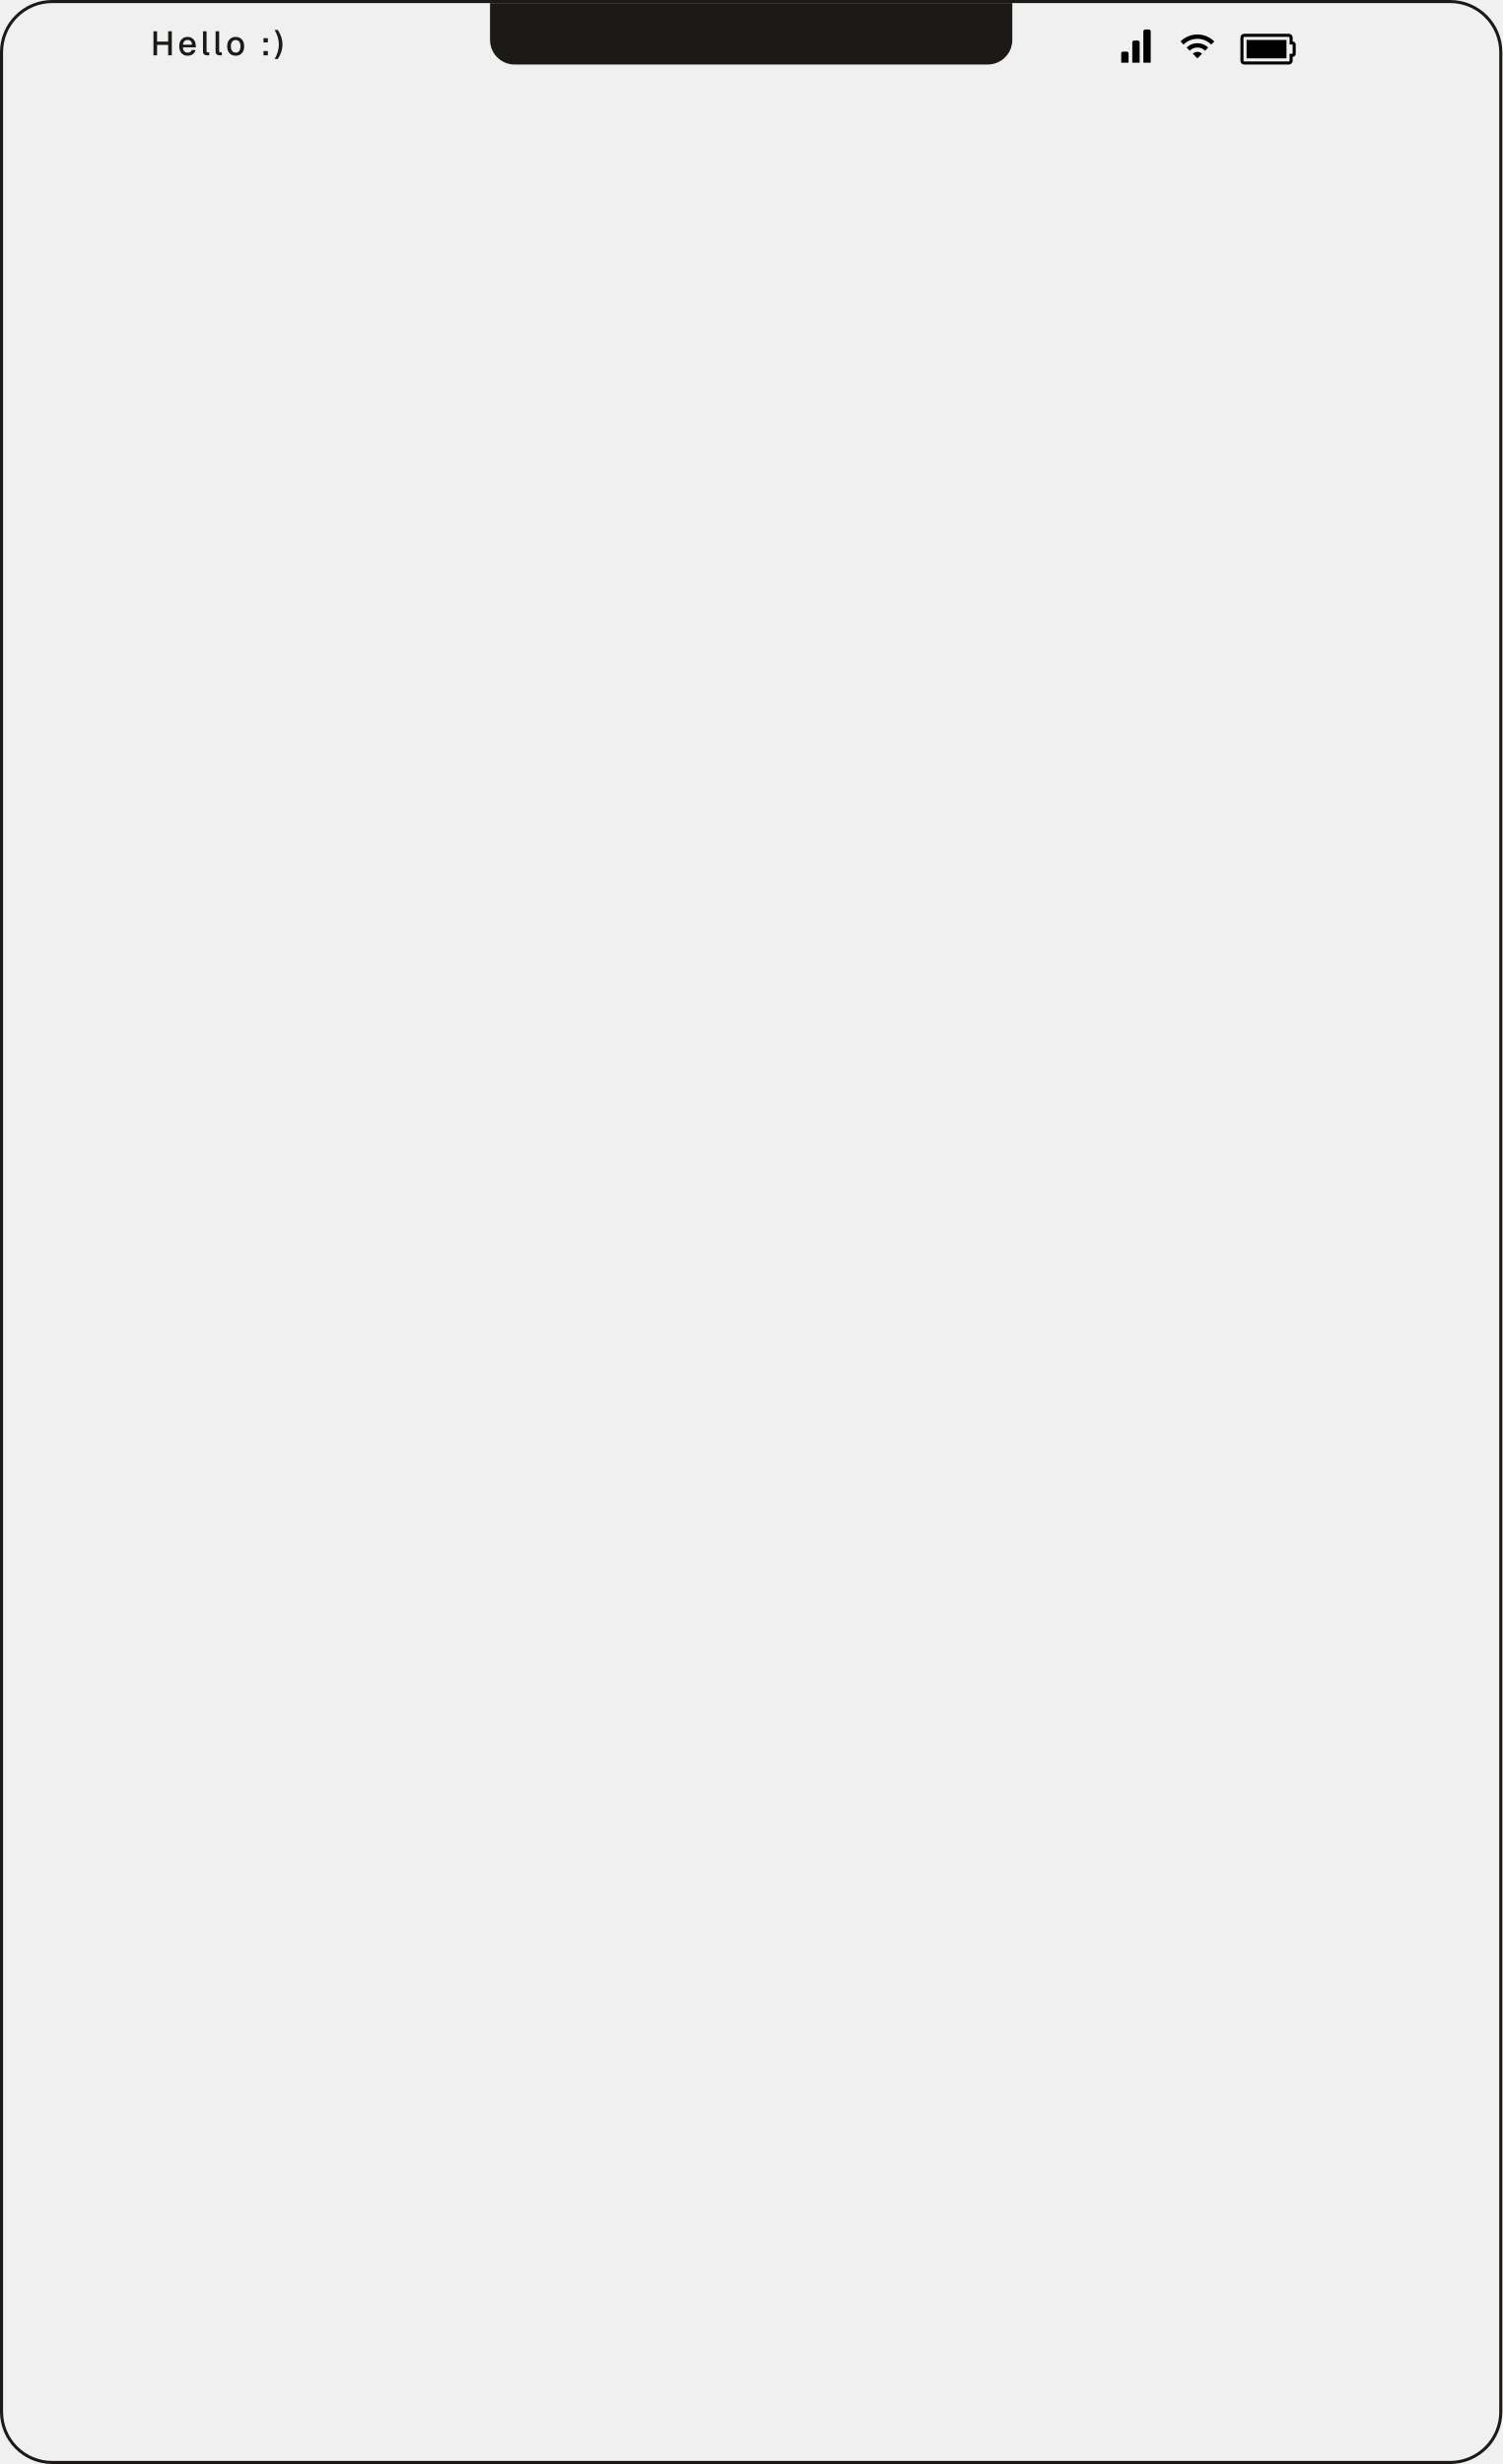
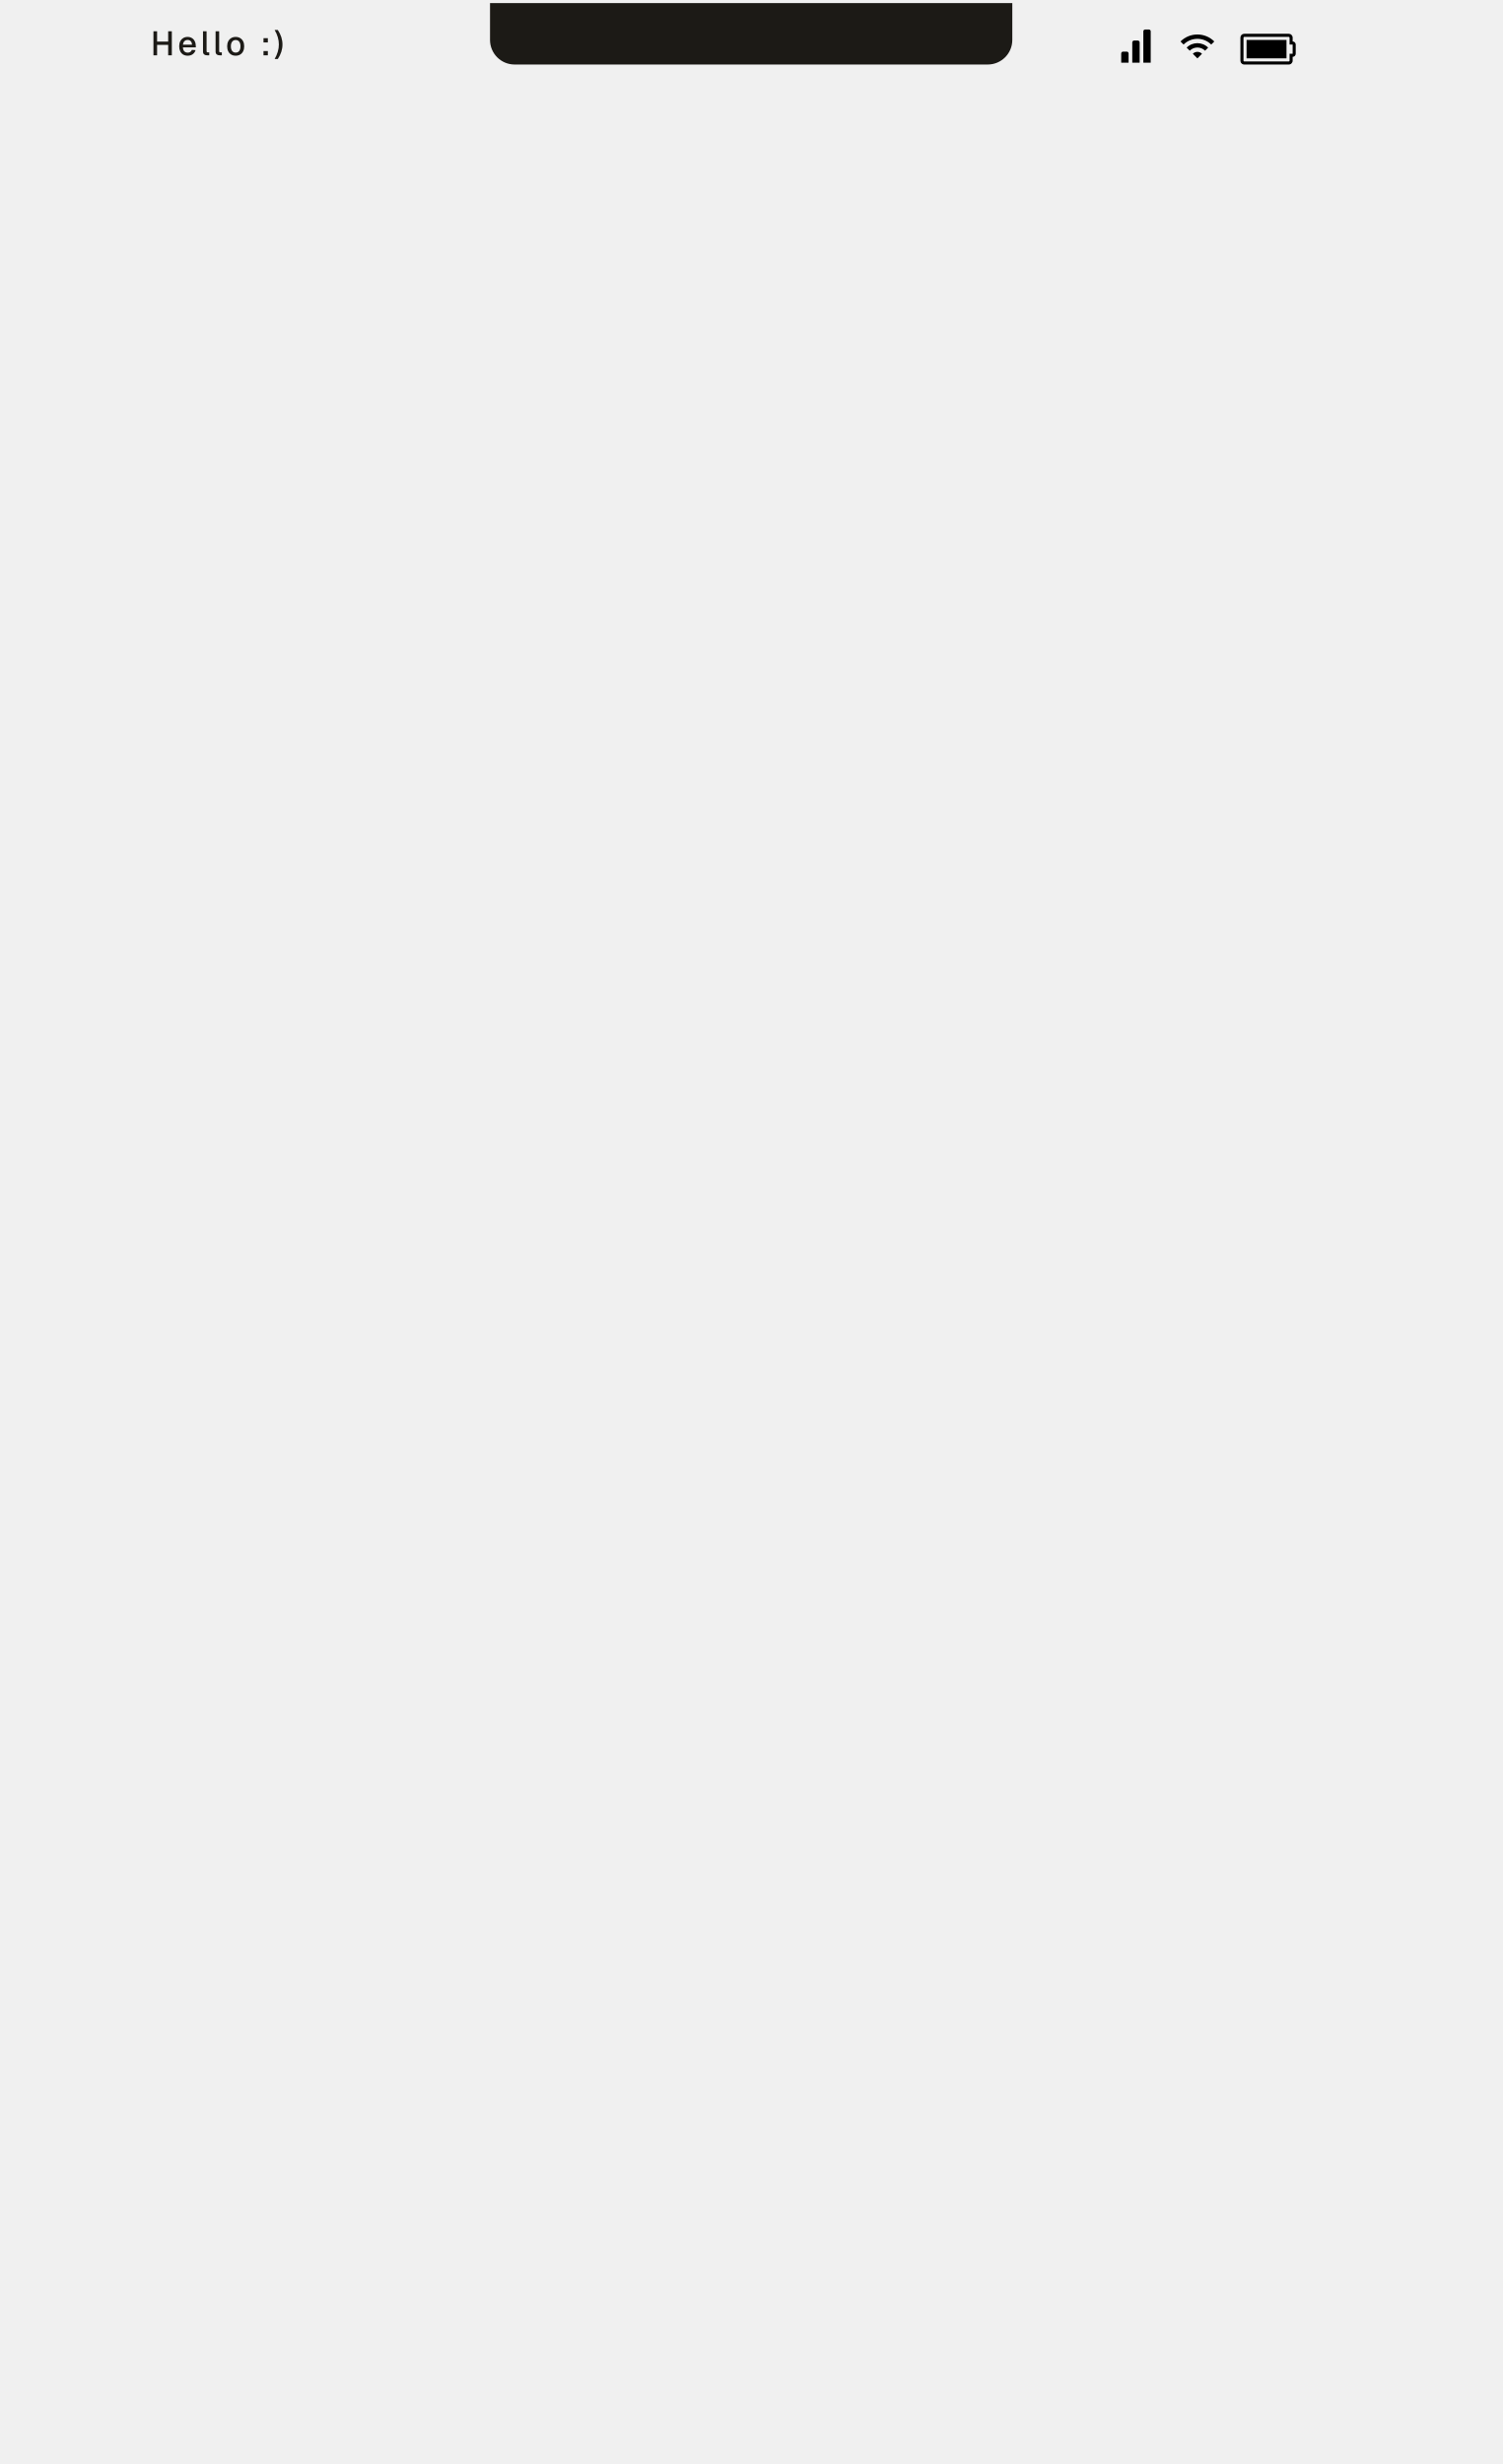
<svg xmlns="http://www.w3.org/2000/svg" width="489" height="802" viewBox="0 0 489 802" fill="none">
-   <rect x="0.5" y="0.5" width="488" height="801" rx="16.5" stroke="#1C1A16" />
  <path d="M49.946 18V10.19H51.134V13.952L50.562 13.534H55.314L54.742 13.952V10.19H55.93V18H54.742V14.194L55.314 14.612H50.562L51.134 14.194V18H49.946ZM61.101 18.132C60.529 18.132 60.034 18.007 59.616 17.758C59.205 17.509 58.886 17.153 58.659 16.691C58.439 16.229 58.329 15.69 58.329 15.074C58.329 14.458 58.439 13.923 58.659 13.468C58.886 13.006 59.205 12.65 59.616 12.401C60.026 12.144 60.51 12.016 61.068 12.016C61.596 12.016 62.061 12.141 62.465 12.39C62.868 12.632 63.18 12.984 63.4 13.446C63.627 13.908 63.741 14.465 63.741 15.118V15.415H59.539C59.568 15.987 59.718 16.416 59.99 16.702C60.268 16.988 60.642 17.131 61.112 17.131C61.456 17.131 61.742 17.05 61.97 16.889C62.197 16.728 62.355 16.511 62.443 16.24L63.653 16.317C63.499 16.86 63.194 17.3 62.74 17.637C62.292 17.967 61.746 18.132 61.101 18.132ZM59.539 14.535H62.509C62.472 14.014 62.322 13.629 62.058 13.38C61.801 13.131 61.471 13.006 61.068 13.006C60.65 13.006 60.305 13.138 60.034 13.402C59.77 13.659 59.605 14.036 59.539 14.535ZM67.352 18C66.97 18 66.662 17.901 66.428 17.703C66.193 17.505 66.076 17.19 66.076 16.757V10.19H67.242V16.647C67.242 16.779 67.275 16.878 67.341 16.944C67.414 17.01 67.517 17.043 67.649 17.043H68.111V18H67.352ZM71.449 18C71.067 18 70.76 17.901 70.525 17.703C70.29 17.505 70.173 17.19 70.173 16.757V10.19H71.339V16.647C71.339 16.779 71.372 16.878 71.438 16.944C71.511 17.01 71.614 17.043 71.746 17.043H72.208V18H71.449ZM76.711 18.132C76.154 18.132 75.666 18.007 75.248 17.758C74.83 17.509 74.507 17.153 74.28 16.691C74.053 16.229 73.939 15.69 73.939 15.074C73.939 14.451 74.053 13.912 74.28 13.457C74.507 13.002 74.83 12.65 75.248 12.401C75.666 12.144 76.154 12.016 76.711 12.016C77.269 12.016 77.756 12.144 78.174 12.401C78.592 12.65 78.915 13.002 79.142 13.457C79.37 13.912 79.483 14.451 79.483 15.074C79.483 15.69 79.37 16.229 79.142 16.691C78.915 17.153 78.592 17.509 78.174 17.758C77.756 18.007 77.269 18.132 76.711 18.132ZM76.711 17.12C77.21 17.12 77.595 16.94 77.866 16.581C78.138 16.214 78.273 15.712 78.273 15.074C78.273 14.436 78.138 13.937 77.866 13.578C77.595 13.211 77.21 13.028 76.711 13.028C76.22 13.028 75.835 13.211 75.556 13.578C75.285 13.937 75.149 14.436 75.149 15.074C75.149 15.712 75.285 16.214 75.556 16.581C75.835 16.94 76.22 17.12 76.711 17.12ZM85.765 18V16.614H87.184V18H85.765ZM85.765 13.809V12.423H87.184V13.809H85.765ZM90.426 19.21H89.392C89.847 18.418 90.188 17.63 90.415 16.845C90.65 16.053 90.767 15.265 90.767 14.48C90.767 12.911 90.309 11.334 89.392 9.75H90.426C91.438 11.283 91.944 12.859 91.944 14.48C91.944 16.093 91.438 17.67 90.426 19.21Z" fill="#1C1A16" />
  <path d="M159.5 1H329.5V13C329.5 17.418 325.918 21 321.5 21H167.5C163.082 21 159.5 17.418 159.5 13V1Z" fill="#1C1A16" />
  <path d="M373.95 9.6H372.75C372.591 9.6 372.438 9.663 372.326 9.776C372.213 9.888 372.15 10.041 372.15 10.2V20.395H374.55V10.2C374.55 10.041 374.487 9.888 374.374 9.776C374.262 9.663 374.109 9.6 373.95 9.6ZM370.35 13.2H369.15C368.991 13.2 368.838 13.263 368.726 13.376C368.613 13.488 368.55 13.641 368.55 13.8V20.395H370.95V13.8C370.95 13.641 370.887 13.488 370.774 13.376C370.662 13.263 370.509 13.2 370.35 13.2ZM366.75 16.8H365.55C365.391 16.8 365.238 16.863 365.126 16.976C365.013 17.088 364.95 17.241 364.95 17.4V20.395H367.35V17.4C367.35 17.241 367.287 17.088 367.174 16.976C367.062 16.863 366.909 16.8 366.75 16.8Z" fill="black" />
  <g clip-path="url(#clip0_164_25587)">
    <path d="M384.25 13.5L385.25 14.5C387.735 12.015 391.765 12.015 394.25 14.5L395.25 13.5C392.215 10.465 387.29 10.465 384.25 13.5ZM388.25 17.5L389.75 19L391.25 17.5C391.053 17.303 390.819 17.146 390.562 17.039C390.305 16.933 390.029 16.878 389.75 16.878C389.471 16.878 389.195 16.933 388.938 17.039C388.681 17.146 388.447 17.303 388.25 17.5ZM386.25 15.5L387.25 16.5C387.913 15.837 388.812 15.465 389.75 15.465C390.688 15.465 391.587 15.837 392.25 16.5L393.25 15.5C391.32 13.57 388.185 13.57 386.25 15.5Z" fill="black" />
  </g>
  <g clip-path="url(#clip1_164_25587)">
    <path d="M418.75 13V19H405.75V13H418.75ZM419.75 17.5H420.75V14.5H419.75V12.25C419.75 12.177 419.727 12.117 419.68 12.07C419.633 12.023 419.573 12 419.5 12H405C404.927 12 404.867 12.023 404.82 12.07C404.773 12.117 404.75 12.177 404.75 12.25V19.75C404.75 19.823 404.773 19.883 404.82 19.93C404.867 19.977 404.927 20 405 20H419.5C419.573 20 419.633 19.977 419.68 19.93C419.727 19.883 419.75 19.823 419.75 19.75V17.5ZM421.75 14.5V17.5C421.75 17.776 421.652 18.012 421.457 18.207C421.262 18.402 421.026 18.5 420.75 18.5V19.75C420.75 20.094 420.628 20.388 420.383 20.633C420.138 20.878 419.844 21 419.5 21H405C404.656 21 404.362 20.878 404.117 20.633C403.872 20.388 403.75 20.094 403.75 19.75V12.25C403.75 11.906 403.872 11.612 404.117 11.367C404.362 11.122 404.656 11 405 11H419.5C419.844 11 420.138 11.122 420.383 11.367C420.628 11.612 420.75 11.906 420.75 12.25V13.5C421.026 13.5 421.262 13.598 421.457 13.793C421.652 13.988 421.75 14.224 421.75 14.5Z" fill="black" />
  </g>
  <defs>
    <clipPath id="clip0_164_25587">
      <rect width="12" height="12" fill="white" transform="translate(383.75 9)" />
    </clipPath>
    <clipPath id="clip1_164_25587">
      <rect width="18" height="10" fill="white" transform="translate(403.75 11)" />
    </clipPath>
  </defs>
</svg>
